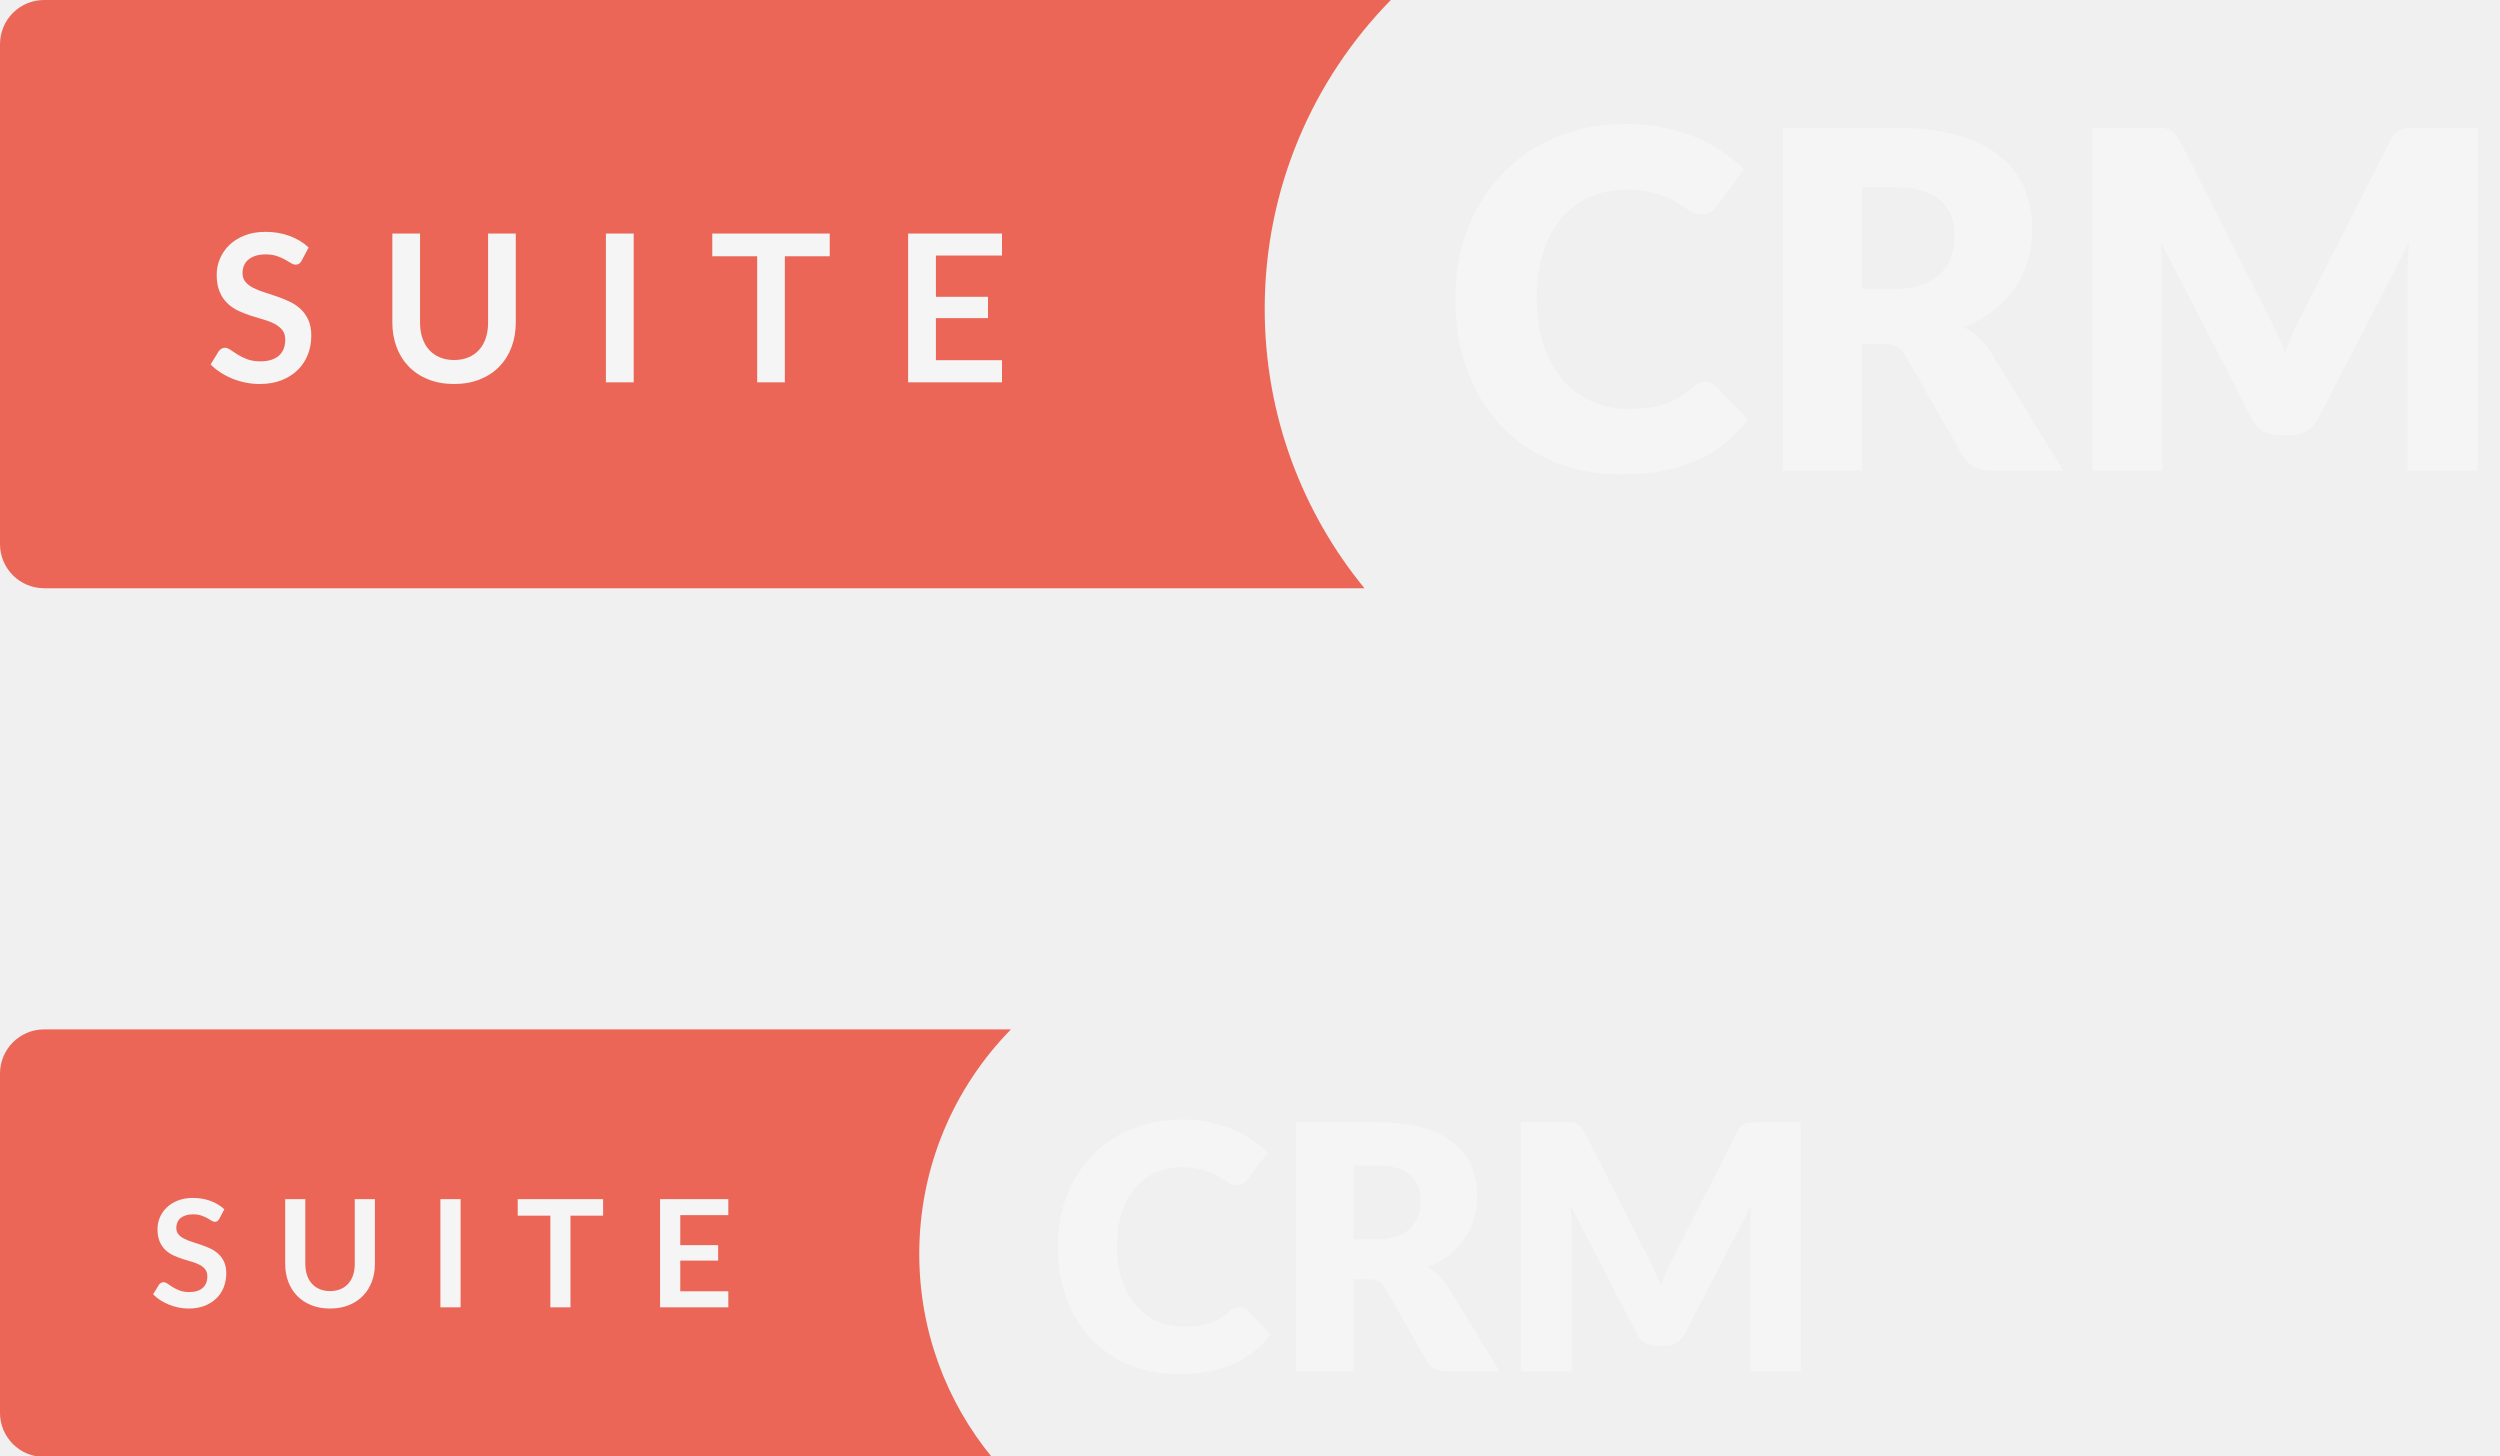
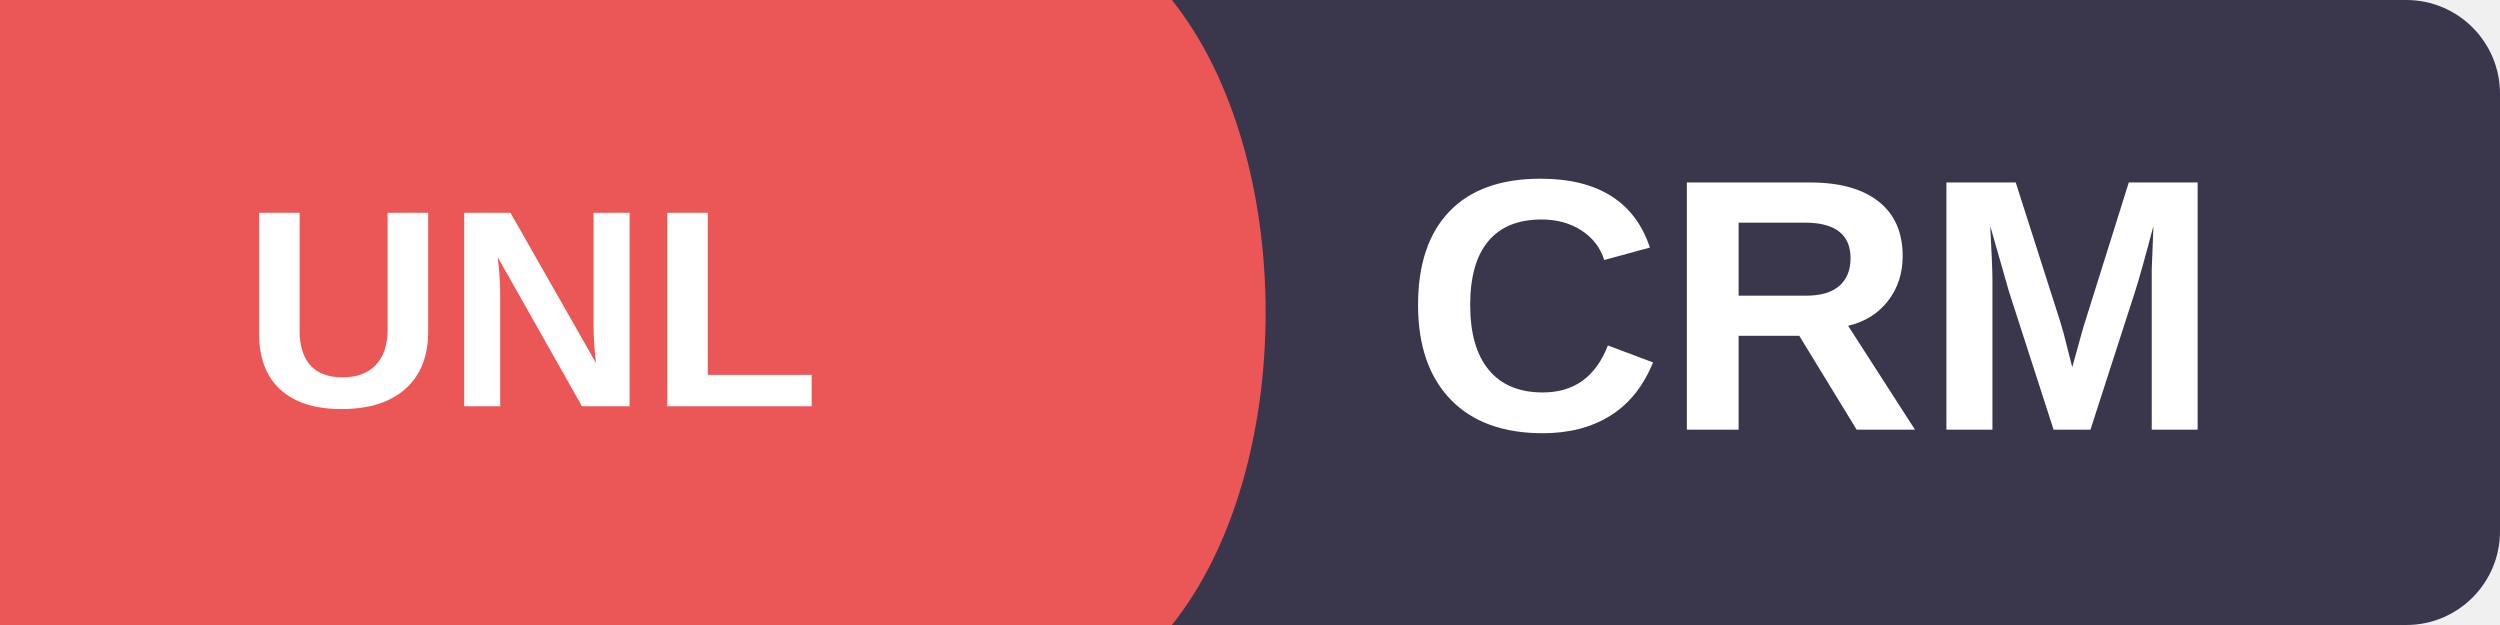
- <svg xmlns="http://www.w3.org/2000/svg" width="170px" height="99px" viewBox="0 0 170 99" version="1.1">
-   <defs />
-   <g id="Page-1" stroke="none" stroke-width="1" fill="none" fill-rule="evenodd">
-     <g id="p_login_logo">
-       <path d="M94.576,0 L3.001,0 C1.336,0 0,1.346 0,3.007 L0,36.993 C0,38.658 1.344,40 3.001,40 L92.782,40 C88.544,34.826 86,28.21 86,21 C86,12.824 89.271,5.411 94.576,-4.4408921e-16 Z" id="Combined-Shape" fill="#EB6657" />
-       <path d="M20.517,17.719 C20.461,17.817 20.402,17.888 20.338,17.933 C20.275,17.977 20.197,17.999 20.104,17.999 C20.006,17.999 19.9,17.963 19.785,17.89 C19.671,17.818 19.535,17.738 19.376,17.649 C19.217,17.56 19.032,17.48 18.82,17.407 C18.607,17.335 18.356,17.299 18.067,17.299 C17.806,17.299 17.577,17.33 17.381,17.393 C17.185,17.457 17.021,17.544 16.887,17.656 C16.754,17.768 16.655,17.902 16.59,18.058 C16.525,18.215 16.492,18.386 16.492,18.573 C16.492,18.811 16.558,19.009 16.692,19.168 C16.825,19.327 17.001,19.462 17.22,19.574 C17.439,19.686 17.689,19.786 17.969,19.875 C18.249,19.964 18.536,20.058 18.83,20.159 C19.124,20.259 19.411,20.375 19.691,20.509 C19.971,20.642 20.221,20.809 20.44,21.012 C20.659,21.216 20.835,21.464 20.968,21.758 C21.102,22.052 21.168,22.409 21.168,22.829 C21.168,23.286 21.09,23.714 20.933,24.113 C20.777,24.513 20.549,24.86 20.247,25.157 C19.946,25.453 19.579,25.686 19.145,25.857 C18.711,26.027 18.214,26.112 17.654,26.112 C17.332,26.112 17.015,26.081 16.702,26.017 C16.389,25.954 16.09,25.865 15.803,25.748 C15.515,25.631 15.246,25.491 14.994,25.328 C14.742,25.165 14.518,24.983 14.322,24.782 L14.875,23.879 C14.922,23.814 14.982,23.759 15.057,23.715 C15.132,23.67 15.211,23.648 15.295,23.648 C15.412,23.648 15.538,23.696 15.673,23.791 C15.808,23.887 15.969,23.993 16.156,24.11 C16.343,24.227 16.561,24.333 16.811,24.428 C17.06,24.524 17.36,24.572 17.71,24.572 C18.247,24.572 18.662,24.445 18.956,24.191 C19.25,23.936 19.397,23.571 19.397,23.095 C19.397,22.829 19.331,22.612 19.198,22.444 C19.064,22.276 18.888,22.135 18.669,22.02 C18.45,21.906 18.2,21.809 17.92,21.73 C17.64,21.651 17.355,21.564 17.066,21.471 C16.777,21.378 16.492,21.266 16.212,21.135 C15.932,21.004 15.682,20.834 15.463,20.624 C15.244,20.414 15.068,20.152 14.934,19.837 C14.801,19.521 14.735,19.133 14.735,18.671 C14.735,18.302 14.808,17.943 14.956,17.593 C15.103,17.243 15.316,16.933 15.596,16.662 C15.876,16.391 16.221,16.174 16.632,16.011 C17.043,15.848 17.514,15.766 18.046,15.766 C18.643,15.766 19.194,15.859 19.698,16.046 C20.202,16.233 20.631,16.494 20.986,16.83 L20.517,17.719 Z M30.88,24.481 C31.244,24.481 31.569,24.42 31.857,24.299 C32.144,24.178 32.385,24.007 32.581,23.788 C32.777,23.569 32.927,23.303 33.032,22.99 C33.138,22.677 33.19,22.327 33.19,21.94 L33.19,15.878 L35.073,15.878 L35.073,21.94 C35.073,22.542 34.976,23.098 34.782,23.61 C34.589,24.121 34.311,24.561 33.95,24.933 C33.588,25.304 33.148,25.593 32.63,25.8 C32.112,26.008 31.529,26.112 30.88,26.112 C30.227,26.112 29.641,26.008 29.123,25.8 C28.605,25.593 28.165,25.304 27.803,24.933 C27.442,24.561 27.164,24.121 26.971,23.61 C26.777,23.098 26.68,22.542 26.68,21.94 L26.68,15.878 L28.563,15.878 L28.563,21.933 C28.563,22.32 28.615,22.67 28.721,22.983 C28.826,23.296 28.977,23.563 29.175,23.785 C29.374,24.006 29.616,24.178 29.904,24.299 C30.191,24.42 30.516,24.481 30.88,24.481 L30.88,24.481 Z M43.091,26 L41.201,26 L41.201,15.878 L43.091,15.878 L43.091,26 Z M56.422,17.425 L53.37,17.425 L53.37,26 L51.487,26 L51.487,17.425 L48.435,17.425 L48.435,15.878 L56.422,15.878 L56.422,17.425 Z M63.642,17.376 L63.642,20.183 L67.184,20.183 L67.184,21.632 L63.642,21.632 L63.642,24.495 L68.136,24.495 L68.136,26 L61.752,26 L61.752,15.878 L68.136,15.878 L68.136,17.376 L63.642,17.376 Z" id="SUITE" fill="#F5F5F5" />
-       <path d="M115.968,25.968 C116.096,25.968 116.224,25.992 116.352,26.04 C116.48,26.088 116.603,26.171 116.72,26.288 L118.864,28.544 C117.925,29.771 116.749,30.696 115.336,31.32 C113.923,31.944 112.251,32.256 110.32,32.256 C108.549,32.256 106.963,31.955 105.56,31.352 C104.157,30.749 102.968,29.917 101.992,28.856 C101.016,27.795 100.267,26.536 99.744,25.08 C99.221,23.624 98.96,22.043 98.96,20.336 C98.96,18.597 99.243,17 99.808,15.544 C100.373,14.088 101.168,12.832 102.192,11.776 C103.216,10.72 104.443,9.899 105.872,9.312 C107.301,8.725 108.875,8.432 110.592,8.432 C111.467,8.432 112.291,8.509 113.064,8.664 C113.837,8.819 114.56,9.032 115.232,9.304 C115.904,9.576 116.523,9.904 117.088,10.288 C117.653,10.672 118.155,11.088 118.592,11.536 L116.768,13.984 C116.651,14.133 116.512,14.269 116.352,14.392 C116.192,14.515 115.968,14.576 115.68,14.576 C115.488,14.576 115.307,14.533 115.136,14.448 C114.965,14.363 114.784,14.259 114.592,14.136 C114.4,14.013 114.189,13.88 113.96,13.736 C113.731,13.592 113.459,13.459 113.144,13.336 C112.829,13.213 112.461,13.109 112.04,13.024 C111.619,12.939 111.125,12.896 110.56,12.896 C109.664,12.896 108.845,13.061 108.104,13.392 C107.363,13.723 106.723,14.205 106.184,14.84 C105.645,15.475 105.229,16.253 104.936,17.176 C104.643,18.099 104.496,19.152 104.496,20.336 C104.496,21.531 104.659,22.592 104.984,23.52 C105.309,24.448 105.752,25.229 106.312,25.864 C106.872,26.499 107.525,26.981 108.272,27.312 C109.019,27.643 109.819,27.808 110.672,27.808 C111.163,27.808 111.611,27.784 112.016,27.736 C112.421,27.688 112.8,27.608 113.152,27.496 C113.504,27.384 113.835,27.235 114.144,27.048 C114.453,26.861 114.768,26.624 115.088,26.336 C115.216,26.229 115.355,26.141 115.504,26.072 C115.653,26.003 115.808,25.968 115.968,25.968 L115.968,25.968 Z M128.816,19.648 C129.552,19.648 130.179,19.555 130.696,19.368 C131.213,19.181 131.637,18.923 131.968,18.592 C132.299,18.261 132.539,17.875 132.688,17.432 C132.837,16.989 132.912,16.512 132.912,16 C132.912,14.976 132.579,14.176 131.912,13.6 C131.245,13.024 130.213,12.736 128.816,12.736 L126.64,12.736 L126.64,19.648 L128.816,19.648 Z M140.304,32 L135.408,32 C134.501,32 133.851,31.659 133.456,30.976 L129.584,24.208 C129.403,23.92 129.2,23.709 128.976,23.576 C128.752,23.443 128.432,23.376 128.016,23.376 L126.64,23.376 L126.64,32 L121.232,32 L121.232,8.688 L128.816,8.688 C130.501,8.688 131.939,8.861 133.128,9.208 C134.317,9.555 135.288,10.037 136.04,10.656 C136.792,11.275 137.339,12.005 137.68,12.848 C138.021,13.691 138.192,14.608 138.192,15.6 C138.192,16.357 138.091,17.072 137.888,17.744 C137.685,18.416 137.387,19.037 136.992,19.608 C136.597,20.179 136.109,20.688 135.528,21.136 C134.947,21.584 134.277,21.952 133.52,22.24 C133.872,22.421 134.203,22.648 134.512,22.92 C134.821,23.192 135.099,23.515 135.344,23.888 L140.304,32 Z M168.48,8.688 L168.48,32 L163.712,32 L163.712,18.592 C163.712,18.283 163.72,17.947 163.736,17.584 C163.752,17.221 163.781,16.853 163.824,16.48 L157.632,28.464 C157.44,28.837 157.181,29.12 156.856,29.312 C156.531,29.504 156.16,29.6 155.744,29.6 L155.008,29.6 C154.592,29.6 154.221,29.504 153.896,29.312 C153.571,29.12 153.312,28.837 153.12,28.464 L146.928,16.448 C146.96,16.832 146.987,17.208 147.008,17.576 C147.029,17.944 147.04,18.283 147.04,18.592 L147.04,32 L142.272,32 L142.272,8.688 L146.4,8.688 C146.635,8.688 146.84,8.693 147.016,8.704 C147.192,8.715 147.349,8.747 147.488,8.8 C147.627,8.853 147.752,8.936 147.864,9.048 C147.976,9.16 148.085,9.317 148.192,9.52 L154.192,21.344 C154.405,21.749 154.611,22.171 154.808,22.608 C155.005,23.045 155.195,23.493 155.376,23.952 C155.557,23.483 155.747,23.024 155.944,22.576 C156.141,22.128 156.352,21.701 156.576,21.296 L162.56,9.52 C162.667,9.317 162.776,9.16 162.888,9.048 C163,8.936 163.125,8.853 163.264,8.8 C163.403,8.747 163.56,8.715 163.736,8.704 C163.912,8.693 164.117,8.688 164.352,8.688 L168.48,8.688 Z" id="CRM" fill="#F5F5F5" />
-       <path d="M68.743,70 L3.002,70 C1.341,70 0,71.344 0,73.002 L0,96.072 C0,97.73 1.344,99.074 3.002,99.074 L67.439,99.074 C64.358,95.314 62.51,90.505 62.51,85.264 C62.51,79.321 64.887,73.933 68.743,70 Z" id="Combined-Shape" fill="#EB6657" />
-       <path d="M14.913,82.879 C14.872,82.95 14.829,83.002 14.783,83.034 C14.737,83.067 14.681,83.083 14.613,83.083 C14.541,83.083 14.464,83.056 14.381,83.004 C14.298,82.951 14.199,82.893 14.084,82.828 C13.968,82.764 13.833,82.705 13.679,82.653 C13.525,82.6 13.342,82.574 13.132,82.574 C12.942,82.574 12.776,82.597 12.633,82.643 C12.491,82.688 12.371,82.752 12.275,82.833 C12.178,82.915 12.106,83.012 12.059,83.126 C12.011,83.24 11.987,83.364 11.987,83.5 C11.987,83.673 12.036,83.817 12.132,83.932 C12.229,84.048 12.357,84.146 12.516,84.227 C12.676,84.309 12.857,84.382 13.061,84.446 C13.264,84.511 13.473,84.579 13.687,84.652 C13.9,84.725 14.109,84.81 14.313,84.907 C14.516,85.003 14.698,85.125 14.857,85.273 C15.016,85.421 15.144,85.601 15.241,85.815 C15.338,86.029 15.386,86.288 15.386,86.593 C15.386,86.926 15.329,87.237 15.216,87.527 C15.102,87.817 14.936,88.07 14.717,88.285 C14.498,88.501 14.231,88.67 13.916,88.794 C13.6,88.918 13.239,88.98 12.832,88.98 C12.598,88.98 12.367,88.957 12.14,88.911 C11.913,88.865 11.695,88.8 11.486,88.715 C11.278,88.63 11.082,88.529 10.898,88.41 C10.715,88.291 10.552,88.159 10.41,88.013 L10.812,87.357 C10.846,87.309 10.89,87.269 10.944,87.237 C10.999,87.205 11.056,87.189 11.117,87.189 C11.202,87.189 11.294,87.223 11.392,87.293 C11.49,87.363 11.607,87.44 11.743,87.524 C11.879,87.609 12.037,87.686 12.219,87.756 C12.4,87.826 12.618,87.86 12.873,87.86 C13.263,87.86 13.565,87.768 13.778,87.583 C13.992,87.398 14.099,87.133 14.099,86.787 C14.099,86.593 14.05,86.436 13.954,86.314 C13.857,86.191 13.729,86.089 13.57,86.006 C13.41,85.923 13.229,85.852 13.025,85.795 C12.822,85.737 12.615,85.674 12.405,85.606 C12.194,85.538 11.987,85.457 11.784,85.362 C11.58,85.267 11.399,85.143 11.239,84.991 C11.08,84.838 10.952,84.647 10.855,84.418 C10.759,84.189 10.71,83.907 10.71,83.571 C10.71,83.303 10.764,83.042 10.87,82.788 C10.977,82.533 11.133,82.308 11.336,82.111 C11.54,81.914 11.791,81.756 12.089,81.638 C12.388,81.519 12.73,81.46 13.117,81.46 C13.551,81.46 13.951,81.527 14.318,81.663 C14.684,81.799 14.996,81.989 15.254,82.233 L14.913,82.879 Z M22.445,87.794 C22.71,87.794 22.946,87.75 23.155,87.662 C23.364,87.574 23.539,87.45 23.682,87.29 C23.824,87.131 23.934,86.938 24.01,86.71 C24.086,86.483 24.124,86.229 24.124,85.947 L24.124,81.541 L25.493,81.541 L25.493,85.947 C25.493,86.385 25.423,86.789 25.282,87.161 C25.141,87.532 24.939,87.853 24.676,88.122 C24.413,88.392 24.094,88.602 23.717,88.753 C23.341,88.904 22.917,88.98 22.445,88.98 C21.97,88.98 21.545,88.904 21.168,88.753 C20.792,88.602 20.472,88.392 20.209,88.122 C19.946,87.853 19.744,87.532 19.604,87.161 C19.463,86.789 19.393,86.385 19.393,85.947 L19.393,81.541 L20.761,81.541 L20.761,85.942 C20.761,86.224 20.799,86.478 20.876,86.705 C20.952,86.933 21.062,87.127 21.206,87.288 C21.351,87.449 21.527,87.574 21.736,87.662 C21.944,87.75 22.181,87.794 22.445,87.794 L22.445,87.794 Z M31.321,88.898 L29.947,88.898 L29.947,81.541 L31.321,81.541 L31.321,88.898 Z M41.011,82.665 L38.792,82.665 L38.792,88.898 L37.424,88.898 L37.424,82.665 L35.205,82.665 L35.205,81.541 L41.011,81.541 L41.011,82.665 Z M46.259,82.63 L46.259,84.67 L48.833,84.67 L48.833,85.723 L46.259,85.723 L46.259,87.804 L49.525,87.804 L49.525,88.898 L44.885,88.898 L44.885,81.541 L49.525,81.541 L49.525,82.63 L46.259,82.63 Z" id="SUITE" fill="#F5F5F5" />
-       <path d="M84.292,88.875 C84.385,88.875 84.478,88.892 84.571,88.927 C84.664,88.962 84.753,89.022 84.839,89.108 L86.397,90.747 C85.715,91.639 84.86,92.312 83.833,92.765 C82.805,93.219 81.59,93.445 80.187,93.445 C78.9,93.445 77.746,93.226 76.727,92.788 C75.707,92.35 74.843,91.746 74.133,90.974 C73.424,90.203 72.879,89.288 72.499,88.23 C72.12,87.171 71.93,86.022 71.93,84.781 C71.93,83.518 72.135,82.357 72.546,81.298 C72.957,80.24 73.535,79.327 74.279,78.559 C75.023,77.792 75.915,77.195 76.954,76.768 C77.993,76.342 79.136,76.129 80.384,76.129 C81.02,76.129 81.619,76.185 82.181,76.297 C82.743,76.41 83.269,76.565 83.757,76.763 C84.245,76.96 84.695,77.199 85.106,77.478 C85.517,77.757 85.881,78.059 86.199,78.385 L84.873,80.164 C84.788,80.273 84.687,80.372 84.571,80.461 C84.455,80.55 84.292,80.595 84.083,80.595 C83.943,80.595 83.811,80.564 83.687,80.502 C83.563,80.44 83.431,80.364 83.292,80.275 C83.152,80.186 82.999,80.089 82.832,79.984 C82.666,79.879 82.468,79.783 82.239,79.693 C82.011,79.604 81.743,79.529 81.437,79.467 C81.131,79.405 80.772,79.374 80.361,79.374 C79.71,79.374 79.115,79.494 78.576,79.734 C78.037,79.974 77.572,80.325 77.18,80.787 C76.789,81.248 76.487,81.814 76.273,82.484 C76.06,83.155 75.953,83.921 75.953,84.781 C75.953,85.65 76.072,86.421 76.308,87.096 C76.545,87.77 76.866,88.338 77.273,88.799 C77.68,89.261 78.155,89.612 78.698,89.852 C79.241,90.092 79.822,90.212 80.443,90.212 C80.799,90.212 81.125,90.195 81.419,90.16 C81.714,90.125 81.989,90.067 82.245,89.986 C82.501,89.904 82.741,89.796 82.966,89.66 C83.191,89.524 83.42,89.352 83.652,89.142 C83.745,89.065 83.846,89.001 83.955,88.951 C84.063,88.9 84.176,88.875 84.292,88.875 L84.292,88.875 Z M93.631,84.281 C94.166,84.281 94.621,84.213 94.997,84.078 C95.373,83.942 95.681,83.754 95.922,83.514 C96.162,83.273 96.336,82.992 96.445,82.671 C96.554,82.349 96.608,82.002 96.608,81.63 C96.608,80.885 96.366,80.304 95.881,79.885 C95.396,79.467 94.646,79.257 93.631,79.257 L92.049,79.257 L92.049,84.281 L93.631,84.281 Z M101.981,93.259 L98.422,93.259 C97.763,93.259 97.29,93.011 97.003,92.515 L94.189,87.596 C94.057,87.386 93.91,87.233 93.747,87.136 C93.584,87.039 93.352,86.991 93.049,86.991 L92.049,86.991 L92.049,93.259 L88.118,93.259 L88.118,76.315 L93.631,76.315 C94.856,76.315 95.9,76.441 96.765,76.693 C97.629,76.945 98.335,77.296 98.881,77.745 C99.428,78.195 99.825,78.726 100.073,79.339 C100.322,79.951 100.446,80.618 100.446,81.339 C100.446,81.889 100.372,82.409 100.225,82.897 C100.077,83.386 99.86,83.837 99.573,84.252 C99.287,84.667 98.932,85.037 98.509,85.363 C98.087,85.688 97.6,85.956 97.05,86.165 C97.306,86.297 97.546,86.462 97.771,86.66 C97.996,86.857 98.197,87.092 98.376,87.363 L101.981,93.259 Z M122.461,76.315 L122.461,93.259 L118.995,93.259 L118.995,83.514 C118.995,83.289 119.001,83.045 119.012,82.781 C119.024,82.517 119.045,82.25 119.076,81.979 L114.576,90.689 C114.436,90.961 114.248,91.166 114.012,91.306 C113.775,91.445 113.506,91.515 113.203,91.515 L112.668,91.515 C112.366,91.515 112.097,91.445 111.86,91.306 C111.624,91.166 111.436,90.961 111.296,90.689 L106.795,81.955 C106.819,82.234 106.838,82.508 106.854,82.775 C106.869,83.043 106.877,83.289 106.877,83.514 L106.877,93.259 L103.411,93.259 L103.411,76.315 L106.412,76.315 C106.582,76.315 106.731,76.319 106.859,76.327 C106.987,76.334 107.102,76.358 107.202,76.396 C107.303,76.435 107.394,76.495 107.476,76.577 C107.557,76.658 107.637,76.772 107.714,76.92 L112.075,85.514 C112.23,85.809 112.38,86.115 112.523,86.433 C112.666,86.751 112.804,87.076 112.936,87.41 C113.068,87.069 113.205,86.735 113.349,86.409 C113.492,86.084 113.645,85.774 113.808,85.479 L118.158,76.92 C118.235,76.772 118.315,76.658 118.396,76.577 C118.477,76.495 118.569,76.435 118.669,76.396 C118.77,76.358 118.884,76.334 119.012,76.327 C119.14,76.319 119.29,76.315 119.46,76.315 L122.461,76.315 Z" id="CRM" fill="#F5F5F5" />
-     </g>
-   </g>
+ <svg xmlns="http://www.w3.org/2000/svg" viewBox="0 0 320 80" width="320" height="80">
+   <rect width="320" height="80" rx="12" fill="#3A364C" />
+   <path d="M 0 0 L 150 0 C 166 20, 166 60, 150 80 L 0 80 Z" fill="#EB5757" />
+   <text x="68" y="52" font-family="Arial, Helvetica, sans-serif" font-weight="bold" font-size="36" fill="#FFFFFF" text-anchor="middle">UNL</text>
+   <text x="232" y="55" font-family="Arial, Helvetica, sans-serif" font-weight="900" font-size="46" fill="#FFFFFF" text-anchor="middle">CRM</text>
</svg>
